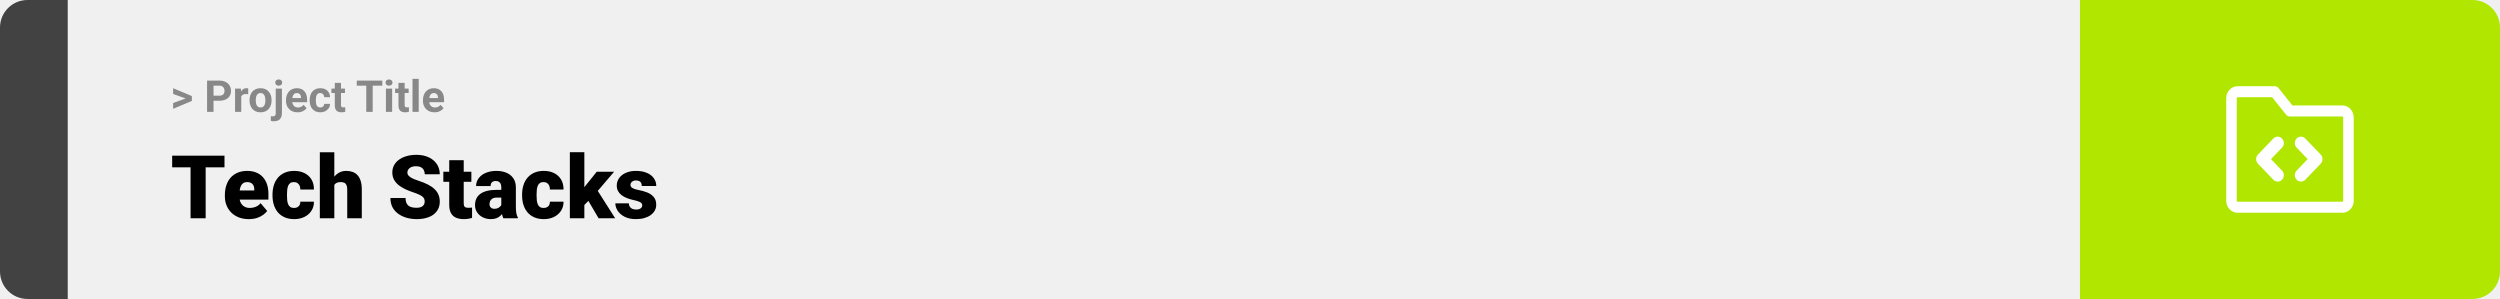
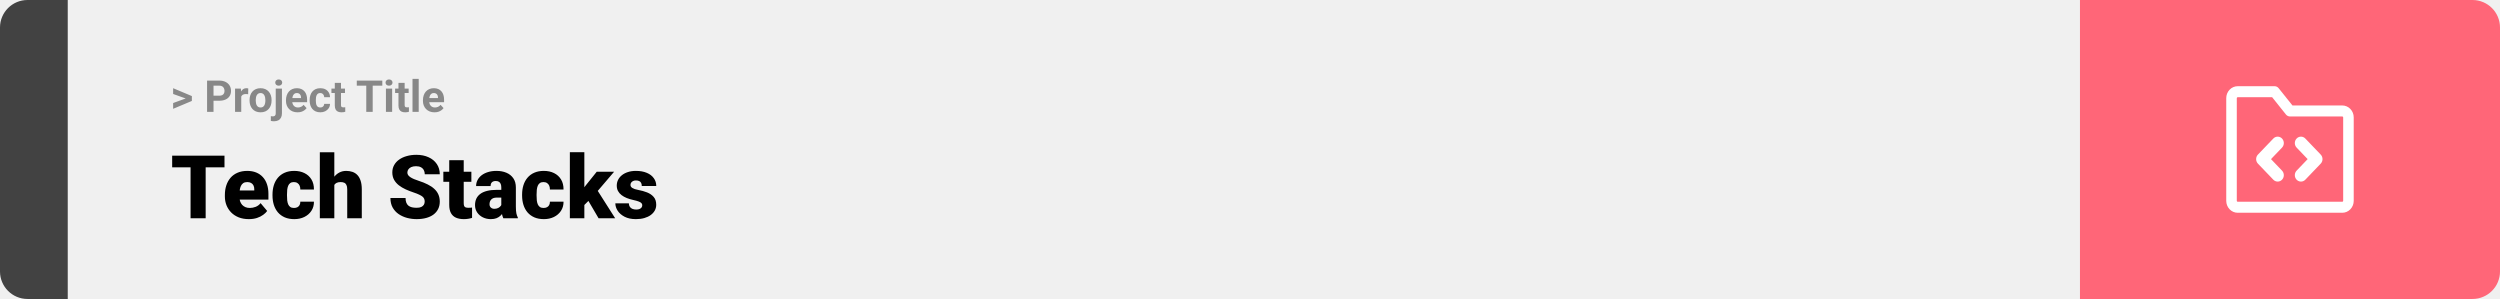
<svg xmlns="http://www.w3.org/2000/svg" width="1363" height="163" viewBox="0 0 1363 163" fill="none">
  <path d="M0 15C0 6.716 6.716 0 15 0H37V163H15C6.716 163 0 156.284 0 148V15Z" fill="#424242" />
  <rect width="1097" height="163" transform="translate(37)" fill="#F0F0F0" />
  <path d="M101.906 53.922L94.394 51.238V48.086L104.602 52.375V54.637L101.906 53.922ZM94.394 56.172L101.918 53.43L104.602 52.785V55.035L94.394 59.324V56.172ZM119.543 54.918H115.195V52.176H119.543C120.215 52.176 120.762 52.066 121.184 51.848C121.605 51.621 121.914 51.309 122.109 50.91C122.305 50.512 122.402 50.062 122.402 49.562C122.402 49.055 122.305 48.582 122.109 48.145C121.914 47.707 121.605 47.355 121.184 47.09C120.762 46.824 120.215 46.691 119.543 46.691H116.414V61H112.898V43.938H119.543C120.879 43.938 122.023 44.18 122.977 44.664C123.938 45.141 124.672 45.801 125.18 46.645C125.688 47.488 125.941 48.453 125.941 49.539C125.941 50.641 125.688 51.594 125.18 52.398C124.672 53.203 123.938 53.824 122.977 54.262C122.023 54.699 120.879 54.918 119.543 54.918ZM131.531 51.086V61H128.156V48.32H131.332L131.531 51.086ZM135.352 48.238L135.293 51.367C135.129 51.344 134.93 51.324 134.695 51.309C134.469 51.285 134.262 51.273 134.074 51.273C133.598 51.273 133.184 51.336 132.832 51.461C132.488 51.578 132.199 51.754 131.965 51.988C131.738 52.223 131.566 52.508 131.449 52.844C131.34 53.18 131.277 53.562 131.262 53.992L130.582 53.781C130.582 52.961 130.664 52.207 130.828 51.52C130.992 50.824 131.23 50.219 131.543 49.703C131.863 49.188 132.254 48.789 132.715 48.508C133.176 48.227 133.703 48.086 134.297 48.086C134.484 48.086 134.676 48.102 134.871 48.133C135.066 48.156 135.227 48.191 135.352 48.238ZM136.055 54.789V54.543C136.055 53.613 136.188 52.758 136.453 51.977C136.719 51.188 137.105 50.504 137.613 49.926C138.121 49.348 138.746 48.898 139.488 48.578C140.23 48.25 141.082 48.086 142.043 48.086C143.004 48.086 143.859 48.25 144.609 48.578C145.359 48.898 145.988 49.348 146.496 49.926C147.012 50.504 147.402 51.188 147.668 51.977C147.934 52.758 148.066 53.613 148.066 54.543V54.789C148.066 55.711 147.934 56.566 147.668 57.355C147.402 58.137 147.012 58.82 146.496 59.406C145.988 59.984 145.363 60.434 144.621 60.754C143.879 61.074 143.027 61.234 142.066 61.234C141.105 61.234 140.25 61.074 139.5 60.754C138.758 60.434 138.129 59.984 137.613 59.406C137.105 58.82 136.719 58.137 136.453 57.355C136.188 56.566 136.055 55.711 136.055 54.789ZM139.43 54.543V54.789C139.43 55.32 139.477 55.816 139.57 56.277C139.664 56.738 139.812 57.145 140.016 57.496C140.227 57.84 140.5 58.109 140.836 58.305C141.172 58.5 141.582 58.598 142.066 58.598C142.535 58.598 142.938 58.5 143.273 58.305C143.609 58.109 143.879 57.84 144.082 57.496C144.285 57.145 144.434 56.738 144.527 56.277C144.629 55.816 144.68 55.32 144.68 54.789V54.543C144.68 54.027 144.629 53.543 144.527 53.09C144.434 52.629 144.281 52.223 144.07 51.871C143.867 51.512 143.598 51.23 143.262 51.027C142.926 50.824 142.52 50.723 142.043 50.723C141.566 50.723 141.16 50.824 140.824 51.027C140.496 51.23 140.227 51.512 140.016 51.871C139.812 52.223 139.664 52.629 139.57 53.09C139.477 53.543 139.43 54.027 139.43 54.543ZM150.328 48.32H153.715V61.762C153.715 62.699 153.543 63.492 153.199 64.141C152.855 64.789 152.359 65.281 151.711 65.617C151.062 65.953 150.277 66.121 149.355 66.121C149.066 66.121 148.785 66.106 148.512 66.074C148.23 66.043 147.941 65.992 147.645 65.922L147.656 63.332C147.844 63.363 148.027 63.387 148.207 63.402C148.379 63.426 148.555 63.438 148.734 63.438C149.086 63.438 149.379 63.379 149.613 63.262C149.848 63.145 150.023 62.961 150.141 62.711C150.266 62.469 150.328 62.152 150.328 61.762V48.32ZM150.059 45.016C150.059 44.523 150.23 44.117 150.574 43.797C150.926 43.477 151.387 43.316 151.957 43.316C152.535 43.316 152.996 43.477 153.34 43.797C153.684 44.117 153.855 44.523 153.855 45.016C153.855 45.508 153.684 45.914 153.34 46.234C152.996 46.555 152.535 46.715 151.957 46.715C151.387 46.715 150.926 46.555 150.574 46.234C150.23 45.914 150.059 45.508 150.059 45.016ZM162.234 61.234C161.25 61.234 160.367 61.078 159.586 60.766C158.805 60.445 158.141 60.004 157.594 59.441C157.055 58.879 156.641 58.227 156.352 57.484C156.062 56.734 155.918 55.938 155.918 55.094V54.625C155.918 53.664 156.055 52.785 156.328 51.988C156.602 51.191 156.992 50.5 157.5 49.914C158.016 49.328 158.641 48.879 159.375 48.566C160.109 48.246 160.938 48.086 161.859 48.086C162.758 48.086 163.555 48.234 164.25 48.531C164.945 48.828 165.527 49.25 165.996 49.797C166.473 50.344 166.832 51 167.074 51.766C167.316 52.523 167.438 53.367 167.438 54.297V55.703H157.359V53.453H164.121V53.195C164.121 52.727 164.035 52.309 163.863 51.941C163.699 51.566 163.449 51.27 163.113 51.051C162.777 50.832 162.348 50.723 161.824 50.723C161.379 50.723 160.996 50.82 160.676 51.016C160.355 51.211 160.094 51.484 159.891 51.836C159.695 52.188 159.547 52.602 159.445 53.078C159.352 53.547 159.305 54.062 159.305 54.625V55.094C159.305 55.602 159.375 56.07 159.516 56.5C159.664 56.93 159.871 57.301 160.137 57.613C160.41 57.926 160.738 58.168 161.121 58.34C161.512 58.512 161.953 58.598 162.445 58.598C163.055 58.598 163.621 58.48 164.145 58.246C164.676 58.004 165.133 57.641 165.516 57.156L167.156 58.938C166.891 59.32 166.527 59.688 166.066 60.039C165.613 60.391 165.066 60.68 164.426 60.906C163.785 61.125 163.055 61.234 162.234 61.234ZM174.598 58.598C175.012 58.598 175.379 58.52 175.699 58.363C176.02 58.199 176.27 57.973 176.449 57.684C176.637 57.387 176.734 57.039 176.742 56.641H179.918C179.91 57.531 179.672 58.324 179.203 59.02C178.734 59.707 178.105 60.25 177.316 60.648C176.527 61.039 175.645 61.234 174.668 61.234C173.684 61.234 172.824 61.07 172.09 60.742C171.363 60.414 170.758 59.961 170.273 59.383C169.789 58.797 169.426 58.117 169.184 57.344C168.941 56.562 168.82 55.727 168.82 54.836V54.496C168.82 53.598 168.941 52.762 169.184 51.988C169.426 51.207 169.789 50.527 170.273 49.949C170.758 49.363 171.363 48.906 172.09 48.578C172.816 48.25 173.668 48.086 174.645 48.086C175.684 48.086 176.594 48.285 177.375 48.684C178.164 49.082 178.781 49.652 179.227 50.395C179.68 51.129 179.91 52 179.918 53.008H176.742C176.734 52.586 176.645 52.203 176.473 51.859C176.309 51.516 176.066 51.242 175.746 51.039C175.434 50.828 175.047 50.723 174.586 50.723C174.094 50.723 173.691 50.828 173.379 51.039C173.066 51.242 172.824 51.523 172.652 51.883C172.48 52.234 172.359 52.637 172.289 53.09C172.227 53.535 172.195 54.004 172.195 54.496V54.836C172.195 55.328 172.227 55.801 172.289 56.254C172.352 56.707 172.469 57.109 172.641 57.461C172.82 57.812 173.066 58.09 173.379 58.293C173.691 58.496 174.098 58.598 174.598 58.598ZM188.086 48.32V50.711H180.703V48.32H188.086ZM182.531 45.191H185.906V57.18C185.906 57.547 185.953 57.828 186.047 58.023C186.148 58.219 186.297 58.355 186.492 58.434C186.688 58.504 186.934 58.539 187.23 58.539C187.441 58.539 187.629 58.531 187.793 58.516C187.965 58.492 188.109 58.469 188.227 58.445L188.238 60.93C187.949 61.023 187.637 61.098 187.301 61.152C186.965 61.207 186.594 61.234 186.188 61.234C185.445 61.234 184.797 61.113 184.242 60.871C183.695 60.621 183.273 60.223 182.977 59.676C182.68 59.129 182.531 58.41 182.531 57.52V45.191ZM203.191 43.938V61H199.688V43.938H203.191ZM208.441 43.938V46.691H194.52V43.938H208.441ZM213.797 48.32V61H210.41V48.32H213.797ZM210.199 45.016C210.199 44.523 210.371 44.117 210.715 43.797C211.059 43.477 211.52 43.316 212.098 43.316C212.668 43.316 213.125 43.477 213.469 43.797C213.82 44.117 213.996 44.523 213.996 45.016C213.996 45.508 213.82 45.914 213.469 46.234C213.125 46.555 212.668 46.715 212.098 46.715C211.52 46.715 211.059 46.555 210.715 46.234C210.371 45.914 210.199 45.508 210.199 45.016ZM222.797 48.32V50.711H215.414V48.32H222.797ZM217.242 45.191H220.617V57.18C220.617 57.547 220.664 57.828 220.758 58.023C220.859 58.219 221.008 58.355 221.203 58.434C221.398 58.504 221.645 58.539 221.941 58.539C222.152 58.539 222.34 58.531 222.504 58.516C222.676 58.492 222.82 58.469 222.938 58.445L222.949 60.93C222.66 61.023 222.348 61.098 222.012 61.152C221.676 61.207 221.305 61.234 220.898 61.234C220.156 61.234 219.508 61.113 218.953 60.871C218.406 60.621 217.984 60.223 217.688 59.676C217.391 59.129 217.242 58.41 217.242 57.52V45.191ZM228.281 43V61H224.895V43H228.281ZM236.906 61.234C235.922 61.234 235.039 61.078 234.258 60.766C233.477 60.445 232.812 60.004 232.266 59.441C231.727 58.879 231.312 58.227 231.023 57.484C230.734 56.734 230.59 55.938 230.59 55.094V54.625C230.59 53.664 230.727 52.785 231 51.988C231.273 51.191 231.664 50.5 232.172 49.914C232.688 49.328 233.312 48.879 234.047 48.566C234.781 48.246 235.609 48.086 236.531 48.086C237.43 48.086 238.227 48.234 238.922 48.531C239.617 48.828 240.199 49.25 240.668 49.797C241.145 50.344 241.504 51 241.746 51.766C241.988 52.523 242.109 53.367 242.109 54.297V55.703H232.031V53.453H238.793V53.195C238.793 52.727 238.707 52.309 238.535 51.941C238.371 51.566 238.121 51.27 237.785 51.051C237.449 50.832 237.02 50.723 236.496 50.723C236.051 50.723 235.668 50.82 235.348 51.016C235.027 51.211 234.766 51.484 234.562 51.836C234.367 52.188 234.219 52.602 234.117 53.078C234.023 53.547 233.977 54.062 233.977 54.625V55.094C233.977 55.602 234.047 56.07 234.188 56.5C234.336 56.93 234.543 57.301 234.809 57.613C235.082 57.926 235.41 58.168 235.793 58.34C236.184 58.512 236.625 58.598 237.117 58.598C237.727 58.598 238.293 58.48 238.816 58.246C239.348 58.004 239.805 57.641 240.188 57.156L241.828 58.938C241.562 59.32 241.199 59.688 240.738 60.039C240.285 60.391 239.738 60.68 239.098 60.906C238.457 61.125 237.727 61.234 236.906 61.234Z" fill="#888888" />
  <path d="M112.125 84.875V119H103.898V84.875H112.125ZM122.391 84.875V91.227H93.867V84.875H122.391ZM135.68 119.469C133.617 119.469 131.773 119.148 130.148 118.508C128.523 117.852 127.148 116.953 126.023 115.812C124.914 114.672 124.062 113.359 123.469 111.875C122.891 110.391 122.602 108.82 122.602 107.164V106.273C122.602 104.414 122.859 102.695 123.375 101.117C123.891 99.523 124.656 98.133 125.672 96.945C126.688 95.758 127.961 94.836 129.492 94.18C131.023 93.508 132.805 93.172 134.836 93.172C136.633 93.172 138.242 93.461 139.664 94.039C141.086 94.617 142.289 95.445 143.273 96.523C144.273 97.602 145.031 98.906 145.547 100.438C146.078 101.969 146.344 103.688 146.344 105.594V108.805H125.625V103.859H138.633V103.25C138.648 102.406 138.5 101.688 138.188 101.094C137.891 100.5 137.453 100.047 136.875 99.734C136.297 99.422 135.594 99.266 134.766 99.266C133.906 99.266 133.195 99.453 132.633 99.828C132.086 100.203 131.656 100.719 131.344 101.375C131.047 102.016 130.836 102.758 130.711 103.602C130.586 104.445 130.523 105.336 130.523 106.273V107.164C130.523 108.102 130.648 108.953 130.898 109.719C131.164 110.484 131.539 111.141 132.023 111.688C132.523 112.219 133.117 112.633 133.805 112.93C134.508 113.227 135.305 113.375 136.195 113.375C137.273 113.375 138.336 113.172 139.383 112.766C140.43 112.359 141.328 111.688 142.078 110.75L145.664 115.016C145.148 115.75 144.414 116.461 143.461 117.148C142.523 117.836 141.398 118.398 140.086 118.836C138.773 119.258 137.305 119.469 135.68 119.469ZM160.266 113.375C161 113.375 161.625 113.242 162.141 112.977C162.672 112.695 163.07 112.305 163.336 111.805C163.617 111.289 163.75 110.672 163.734 109.953H171.164C171.18 111.859 170.711 113.531 169.758 114.969C168.82 116.391 167.539 117.5 165.914 118.297C164.305 119.078 162.484 119.469 160.453 119.469C158.469 119.469 156.734 119.148 155.25 118.508C153.766 117.852 152.523 116.945 151.523 115.789C150.539 114.617 149.797 113.25 149.297 111.688C148.812 110.125 148.57 108.43 148.57 106.602V106.062C148.57 104.234 148.812 102.539 149.297 100.977C149.797 99.398 150.539 98.031 151.523 96.875C152.523 95.703 153.758 94.797 155.227 94.156C156.711 93.5 158.438 93.172 160.406 93.172C162.516 93.172 164.375 93.57 165.984 94.367C167.609 95.164 168.883 96.32 169.805 97.836C170.727 99.352 171.18 101.188 171.164 103.344H163.734C163.75 102.578 163.633 101.891 163.383 101.281C163.133 100.672 162.742 100.188 162.211 99.828C161.695 99.453 161.031 99.266 160.219 99.266C159.406 99.266 158.75 99.445 158.25 99.805C157.75 100.164 157.367 100.664 157.102 101.305C156.852 101.93 156.68 102.648 156.586 103.461C156.508 104.273 156.469 105.141 156.469 106.062V106.602C156.469 107.539 156.508 108.422 156.586 109.25C156.68 110.062 156.859 110.781 157.125 111.406C157.391 112.016 157.773 112.5 158.273 112.859C158.773 113.203 159.438 113.375 160.266 113.375ZM182.273 83V119H174.375V83H182.273ZM181.336 105.453L179.484 105.5C179.484 103.719 179.703 102.078 180.141 100.578C180.578 99.078 181.203 97.773 182.016 96.664C182.828 95.555 183.805 94.695 184.945 94.086C186.086 93.477 187.352 93.172 188.742 93.172C189.992 93.172 191.133 93.352 192.164 93.711C193.211 94.07 194.109 94.648 194.859 95.445C195.625 96.242 196.211 97.281 196.617 98.562C197.039 99.844 197.25 101.406 197.25 103.25V119H189.305V103.203C189.305 102.172 189.156 101.375 188.859 100.812C188.578 100.234 188.172 99.836 187.641 99.617C187.109 99.383 186.461 99.266 185.695 99.266C184.773 99.266 184.023 99.422 183.445 99.734C182.867 100.047 182.422 100.484 182.109 101.047C181.812 101.594 181.609 102.242 181.5 102.992C181.391 103.742 181.336 104.562 181.336 105.453ZM231.539 109.93C231.539 109.398 231.461 108.922 231.305 108.5C231.148 108.062 230.859 107.656 230.438 107.281C230.016 106.906 229.406 106.531 228.609 106.156C227.828 105.766 226.797 105.359 225.516 104.938C224.016 104.438 222.57 103.875 221.18 103.25C219.789 102.609 218.547 101.867 217.453 101.023C216.359 100.164 215.492 99.164 214.852 98.023C214.211 96.867 213.891 95.523 213.891 93.992C213.891 92.523 214.219 91.203 214.875 90.031C215.531 88.844 216.445 87.836 217.617 87.008C218.805 86.164 220.195 85.523 221.789 85.086C223.383 84.633 225.125 84.406 227.016 84.406C229.516 84.406 231.719 84.844 233.625 85.719C235.547 86.578 237.047 87.805 238.125 89.398C239.219 90.977 239.766 92.844 239.766 95H231.586C231.586 94.141 231.406 93.383 231.047 92.727C230.703 92.07 230.18 91.555 229.477 91.18C228.773 90.805 227.891 90.617 226.828 90.617C225.797 90.617 224.93 90.773 224.227 91.086C223.523 91.398 222.992 91.82 222.633 92.352C222.273 92.867 222.094 93.438 222.094 94.062C222.094 94.578 222.234 95.047 222.516 95.469C222.812 95.875 223.227 96.258 223.758 96.617C224.305 96.977 224.961 97.32 225.727 97.648C226.508 97.977 227.383 98.297 228.352 98.609C230.164 99.188 231.773 99.836 233.18 100.555C234.602 101.258 235.797 102.062 236.766 102.969C237.75 103.859 238.492 104.875 238.992 106.016C239.508 107.156 239.766 108.445 239.766 109.883C239.766 111.414 239.469 112.773 238.875 113.961C238.281 115.148 237.43 116.156 236.32 116.984C235.211 117.797 233.883 118.414 232.336 118.836C230.789 119.258 229.062 119.469 227.156 119.469C225.406 119.469 223.68 119.25 221.977 118.812C220.289 118.359 218.758 117.672 217.383 116.75C216.008 115.812 214.906 114.617 214.078 113.164C213.266 111.695 212.859 109.953 212.859 107.938H221.109C221.109 108.938 221.242 109.781 221.508 110.469C221.773 111.156 222.164 111.711 222.68 112.133C223.195 112.539 223.828 112.836 224.578 113.023C225.328 113.195 226.188 113.281 227.156 113.281C228.203 113.281 229.047 113.133 229.688 112.836C230.328 112.523 230.797 112.117 231.094 111.617C231.391 111.102 231.539 110.539 231.539 109.93ZM256.992 93.641V99.125H241.711V93.641H256.992ZM244.922 87.336H252.82V110.727C252.82 111.398 252.898 111.922 253.055 112.297C253.211 112.656 253.477 112.914 253.852 113.07C254.242 113.211 254.758 113.281 255.398 113.281C255.852 113.281 256.227 113.273 256.523 113.258C256.82 113.227 257.102 113.188 257.367 113.141V118.789C256.695 119.008 255.992 119.172 255.258 119.281C254.523 119.406 253.742 119.469 252.914 119.469C251.227 119.469 249.781 119.203 248.578 118.672C247.391 118.141 246.484 117.305 245.859 116.164C245.234 115.023 244.922 113.539 244.922 111.711V87.336ZM273.305 112.625V102.172C273.305 101.453 273.203 100.836 273 100.32C272.797 99.805 272.477 99.406 272.039 99.125C271.602 98.828 271.016 98.68 270.281 98.68C269.688 98.68 269.18 98.781 268.758 98.984C268.336 99.188 268.016 99.492 267.797 99.898C267.578 100.305 267.469 100.82 267.469 101.445H259.57C259.57 100.273 259.828 99.188 260.344 98.188C260.875 97.172 261.625 96.289 262.594 95.539C263.578 94.789 264.75 94.211 266.109 93.805C267.484 93.383 269.016 93.172 270.703 93.172C272.719 93.172 274.516 93.508 276.094 94.18C277.688 94.852 278.945 95.859 279.867 97.203C280.789 98.531 281.25 100.203 281.25 102.219V112.602C281.25 114.258 281.344 115.516 281.531 116.375C281.719 117.219 281.984 117.961 282.328 118.602V119H274.406C274.031 118.219 273.75 117.266 273.562 116.141C273.391 115 273.305 113.828 273.305 112.625ZM274.266 103.508L274.312 107.727H270.82C270.086 107.727 269.461 107.828 268.945 108.031C268.445 108.234 268.039 108.516 267.727 108.875C267.43 109.219 267.211 109.609 267.07 110.047C266.945 110.484 266.883 110.945 266.883 111.43C266.883 111.898 266.992 112.32 267.211 112.695C267.445 113.055 267.758 113.336 268.148 113.539C268.539 113.742 268.977 113.844 269.461 113.844C270.336 113.844 271.078 113.68 271.688 113.352C272.312 113.008 272.789 112.594 273.117 112.109C273.445 111.625 273.609 111.172 273.609 110.75L275.344 113.984C275.031 114.609 274.672 115.242 274.266 115.883C273.875 116.523 273.383 117.117 272.789 117.664C272.211 118.195 271.5 118.633 270.656 118.977C269.812 119.305 268.789 119.469 267.586 119.469C266.023 119.469 264.586 119.148 263.273 118.508C261.977 117.867 260.938 116.977 260.156 115.836C259.375 114.68 258.984 113.352 258.984 111.852C258.984 110.539 259.219 109.367 259.688 108.336C260.172 107.305 260.898 106.43 261.867 105.711C262.836 104.992 264.07 104.445 265.57 104.07C267.07 103.695 268.836 103.508 270.867 103.508H274.266ZM296.344 113.375C297.078 113.375 297.703 113.242 298.219 112.977C298.75 112.695 299.148 112.305 299.414 111.805C299.695 111.289 299.828 110.672 299.812 109.953H307.242C307.258 111.859 306.789 113.531 305.836 114.969C304.898 116.391 303.617 117.5 301.992 118.297C300.383 119.078 298.562 119.469 296.531 119.469C294.547 119.469 292.812 119.148 291.328 118.508C289.844 117.852 288.602 116.945 287.602 115.789C286.617 114.617 285.875 113.25 285.375 111.688C284.891 110.125 284.648 108.43 284.648 106.602V106.062C284.648 104.234 284.891 102.539 285.375 100.977C285.875 99.398 286.617 98.031 287.602 96.875C288.602 95.703 289.836 94.797 291.305 94.156C292.789 93.5 294.516 93.172 296.484 93.172C298.594 93.172 300.453 93.57 302.062 94.367C303.688 95.164 304.961 96.32 305.883 97.836C306.805 99.352 307.258 101.188 307.242 103.344H299.812C299.828 102.578 299.711 101.891 299.461 101.281C299.211 100.672 298.82 100.188 298.289 99.828C297.773 99.453 297.109 99.266 296.297 99.266C295.484 99.266 294.828 99.445 294.328 99.805C293.828 100.164 293.445 100.664 293.18 101.305C292.93 101.93 292.758 102.648 292.664 103.461C292.586 104.273 292.547 105.141 292.547 106.062V106.602C292.547 107.539 292.586 108.422 292.664 109.25C292.758 110.062 292.938 110.781 293.203 111.406C293.469 112.016 293.852 112.5 294.352 112.859C294.852 113.203 295.516 113.375 296.344 113.375ZM318.586 82.977V119H310.688V82.977H318.586ZM334.805 93.641L323.789 106.555L318.023 112.32L314.578 107.305L319.383 101.047L325.336 93.641H334.805ZM326.344 119L319.57 107.445L325.406 103.297L335.391 119H326.344ZM350.156 111.875C350.156 111.438 350.008 111.062 349.711 110.75C349.43 110.422 348.93 110.125 348.211 109.859C347.492 109.578 346.484 109.297 345.188 109.016C343.953 108.75 342.789 108.398 341.695 107.961C340.617 107.523 339.672 106.992 338.859 106.367C338.047 105.742 337.406 105 336.938 104.141C336.484 103.281 336.258 102.297 336.258 101.188C336.258 100.109 336.484 99.094 336.938 98.141C337.406 97.172 338.086 96.32 338.977 95.586C339.883 94.836 340.984 94.25 342.281 93.828C343.578 93.391 345.055 93.172 346.711 93.172C348.992 93.172 350.961 93.523 352.617 94.227C354.273 94.914 355.547 95.883 356.438 97.133C357.344 98.367 357.797 99.797 357.797 101.422H349.898C349.898 100.781 349.789 100.234 349.57 99.781C349.367 99.328 349.031 98.984 348.562 98.75C348.094 98.5 347.469 98.375 346.688 98.375C346.141 98.375 345.641 98.477 345.188 98.68C344.75 98.883 344.398 99.164 344.133 99.523C343.867 99.883 343.734 100.305 343.734 100.789C343.734 101.133 343.812 101.445 343.969 101.727C344.141 101.992 344.398 102.242 344.742 102.477C345.086 102.695 345.523 102.898 346.055 103.086C346.586 103.258 347.227 103.414 347.977 103.555C349.68 103.867 351.273 104.312 352.758 104.891C354.242 105.469 355.445 106.289 356.367 107.352C357.305 108.414 357.773 109.844 357.773 111.641C357.773 112.766 357.516 113.805 357 114.758C356.484 115.695 355.742 116.523 354.773 117.242C353.805 117.945 352.641 118.492 351.281 118.883C349.922 119.273 348.391 119.469 346.688 119.469C344.266 119.469 342.219 119.039 340.547 118.18C338.875 117.305 337.609 116.211 336.75 114.898C335.906 113.57 335.484 112.227 335.484 110.867H342.844C342.875 111.648 343.062 112.289 343.406 112.789C343.766 113.289 344.242 113.656 344.836 113.891C345.43 114.125 346.117 114.242 346.898 114.242C347.617 114.242 348.211 114.141 348.68 113.938C349.164 113.734 349.531 113.461 349.781 113.117C350.031 112.758 350.156 112.344 350.156 111.875Z" fill="black" />
-   <path d="M1134 0H1348C1356.28 0 1363 6.716 1363 15V148C1363 156.284 1356.28 163 1348 163H1134V0Z" fill="#B1E601" />
+   <path d="M1134 0H1348C1356.28 0 1363 6.716 1363 15V148C1363 156.284 1356.28 163 1348 163H1134V0Z" fill="#FF6678" />
  <path fill-rule="evenodd" clip-rule="evenodd" d="M1219.98 53C1219.85 53 1219.73 53.053 1219.64 53.146C1219.55 53.24 1219.5 53.367 1219.5 53.5V109.5C1219.5 109.633 1219.55 109.76 1219.64 109.854C1219.73 109.947 1219.85 110 1219.98 110H1277.02C1277.15 110 1277.27 109.947 1277.36 109.854C1277.45 109.76 1277.5 109.633 1277.5 109.5V64C1277.5 63.867 1277.45 63.74 1277.36 63.646C1277.27 63.553 1277.15 63.5 1277.02 63.5H1248.5C1247.65 63.5 1246.84 63.105 1246.29 62.421L1238.77 53H1219.98ZM1215.58 48.904C1216.74 47.685 1218.33 47 1219.98 47H1240.11C1240.97 47 1241.77 47.395 1242.32 48.079L1249.85 57.5H1277.02C1278.67 57.5 1280.26 58.185 1281.42 59.404C1282.59 60.623 1283.25 62.276 1283.25 64V109.5C1283.25 111.224 1282.59 112.877 1281.42 114.096C1280.26 115.315 1278.67 116 1277.02 116H1219.98C1218.33 116 1216.74 115.315 1215.58 114.096C1214.41 112.877 1213.75 111.224 1213.75 109.5V53.5C1213.75 51.776 1214.41 50.123 1215.58 48.904Z" fill="white" />
  <path fill-rule="evenodd" clip-rule="evenodd" d="M1244.16 75.525C1245.47 76.892 1245.47 79.108 1244.16 80.475L1238.15 86.75L1244.16 93.025C1245.47 94.392 1245.47 96.608 1244.16 97.975C1242.85 99.342 1240.73 99.342 1239.42 97.975L1231.03 89.225C1229.72 87.858 1229.72 85.642 1231.03 84.275L1239.42 75.525C1240.73 74.158 1242.85 74.158 1244.16 75.525Z" fill="white" />
  <path fill-rule="evenodd" clip-rule="evenodd" d="M1252.12 97.975C1250.81 96.608 1250.81 94.392 1252.12 93.025L1258.13 86.75L1252.12 80.475C1250.81 79.108 1250.81 76.892 1252.12 75.525C1253.43 74.158 1255.55 74.158 1256.86 75.525L1265.25 84.275C1266.56 85.642 1266.56 87.858 1265.25 89.225L1256.86 97.975C1255.55 99.342 1253.43 99.342 1252.12 97.975Z" fill="white" />
</svg>
